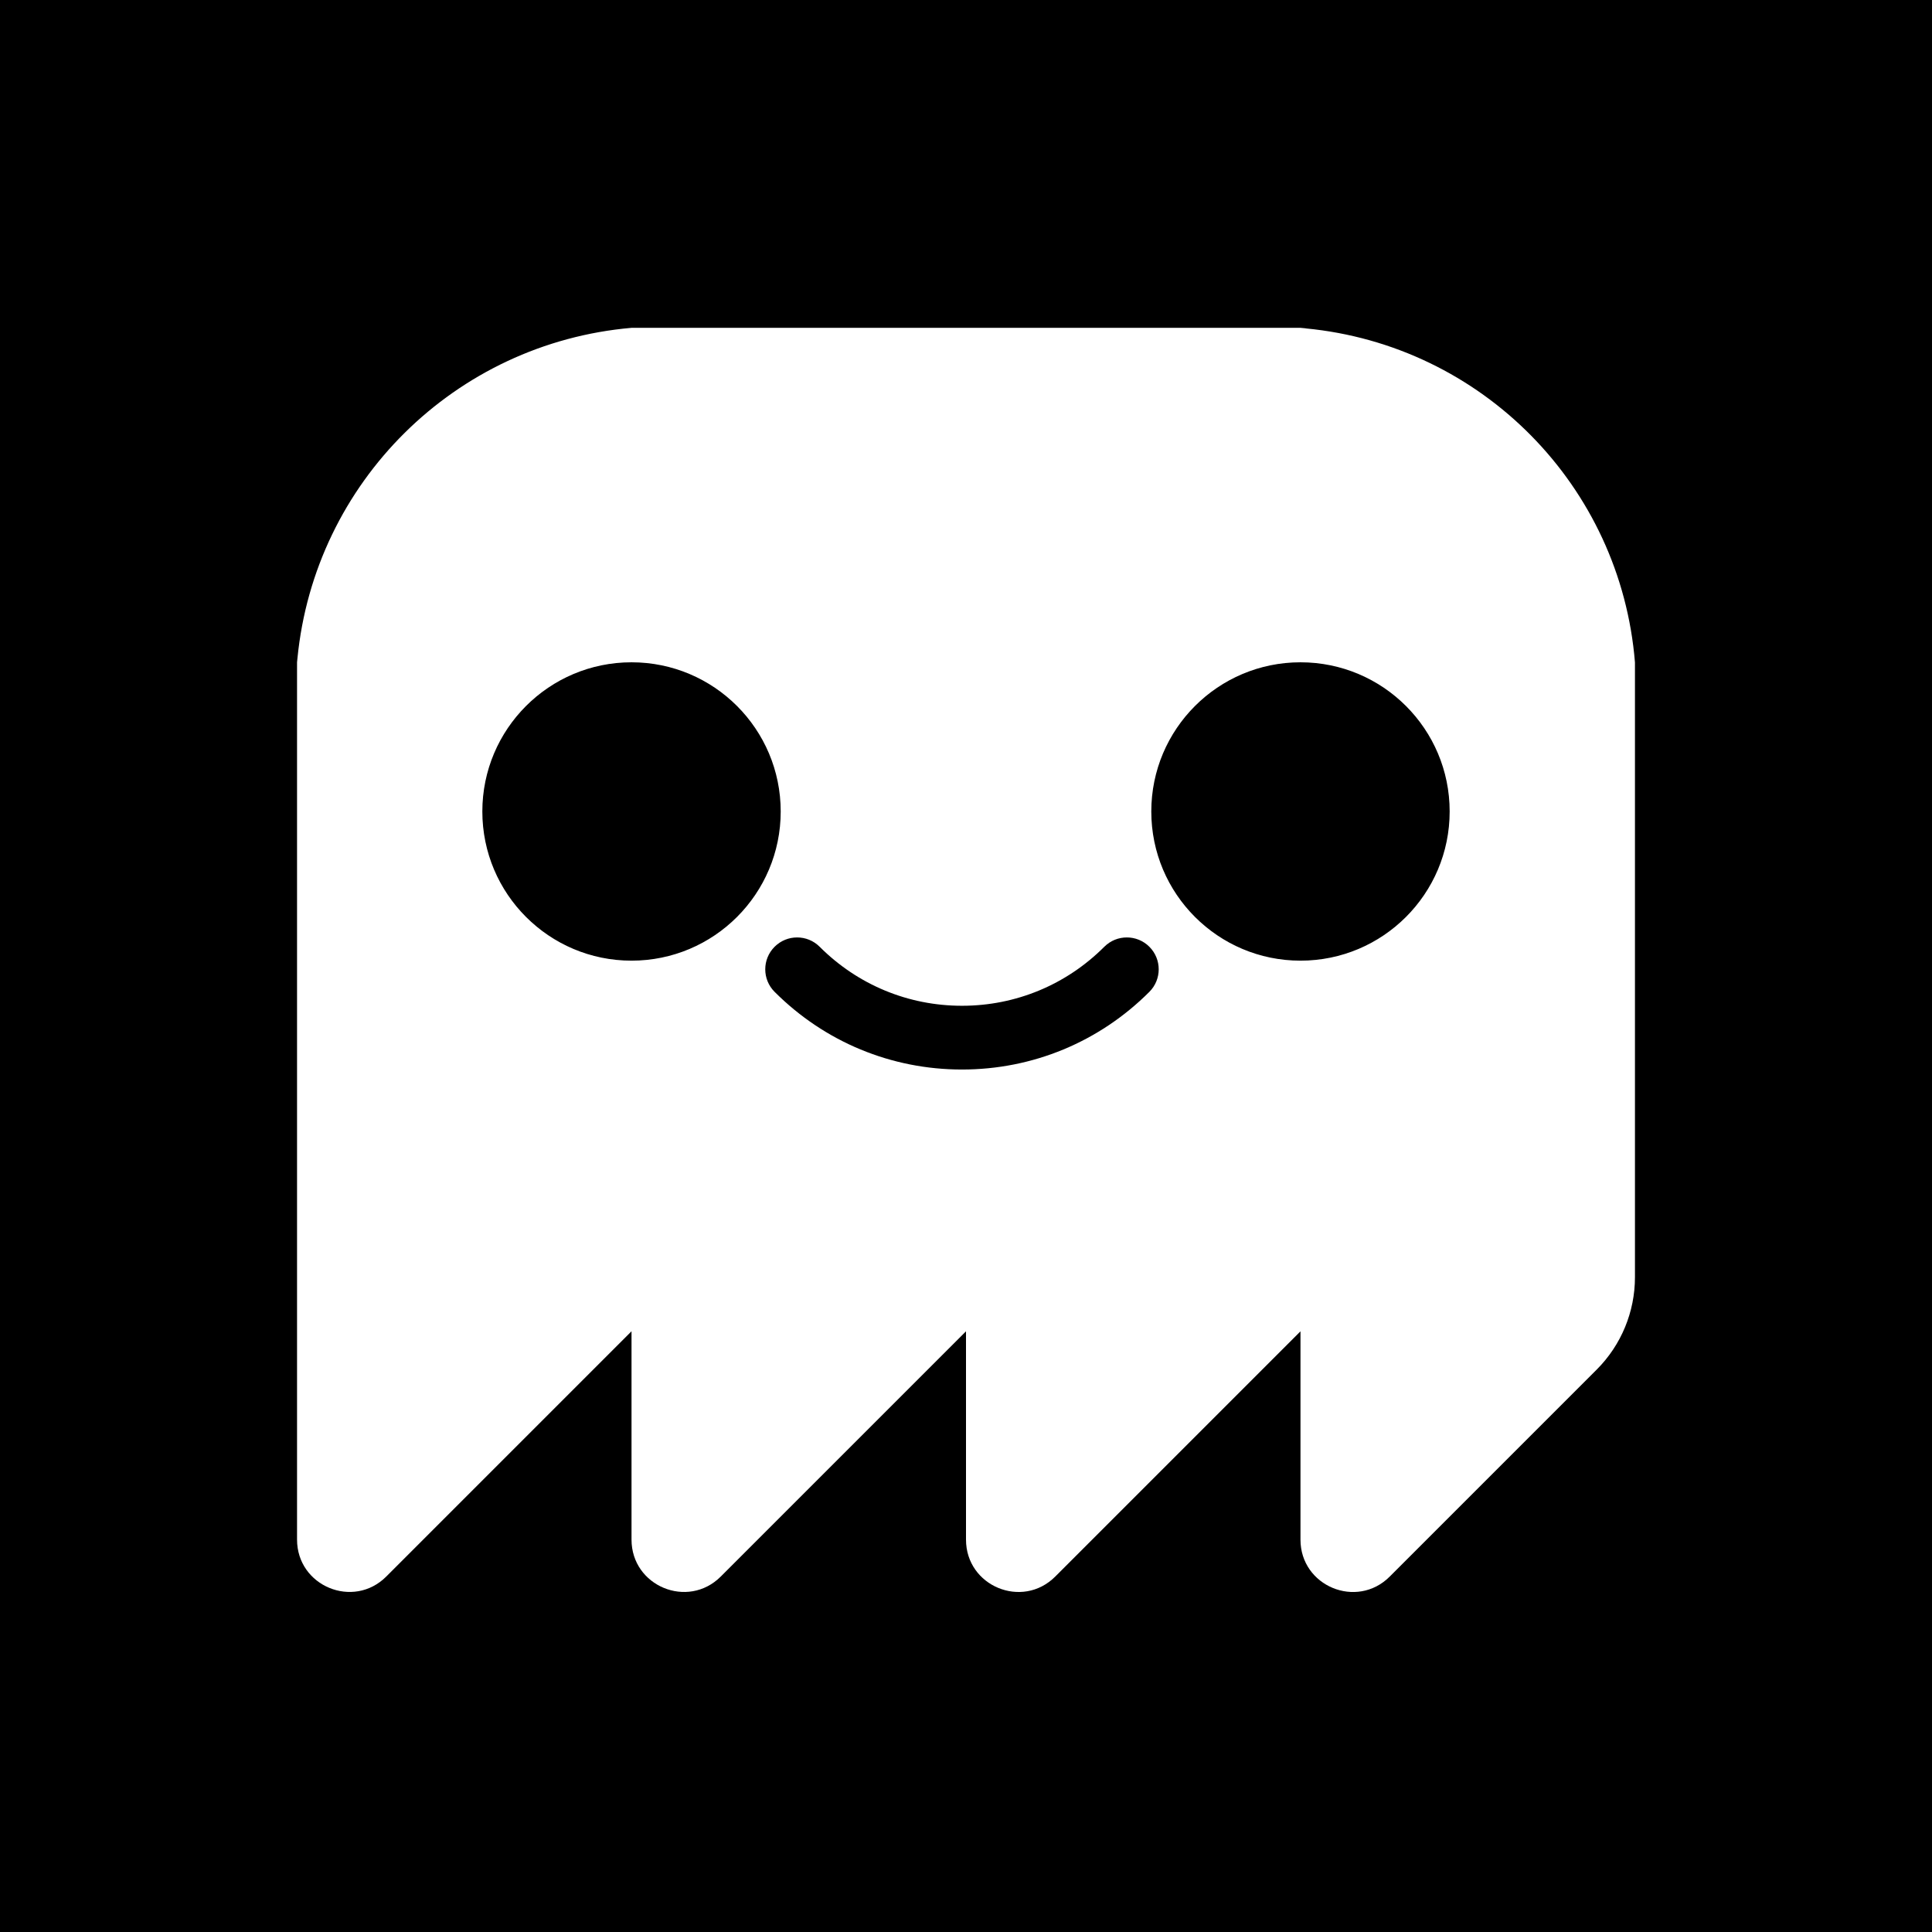
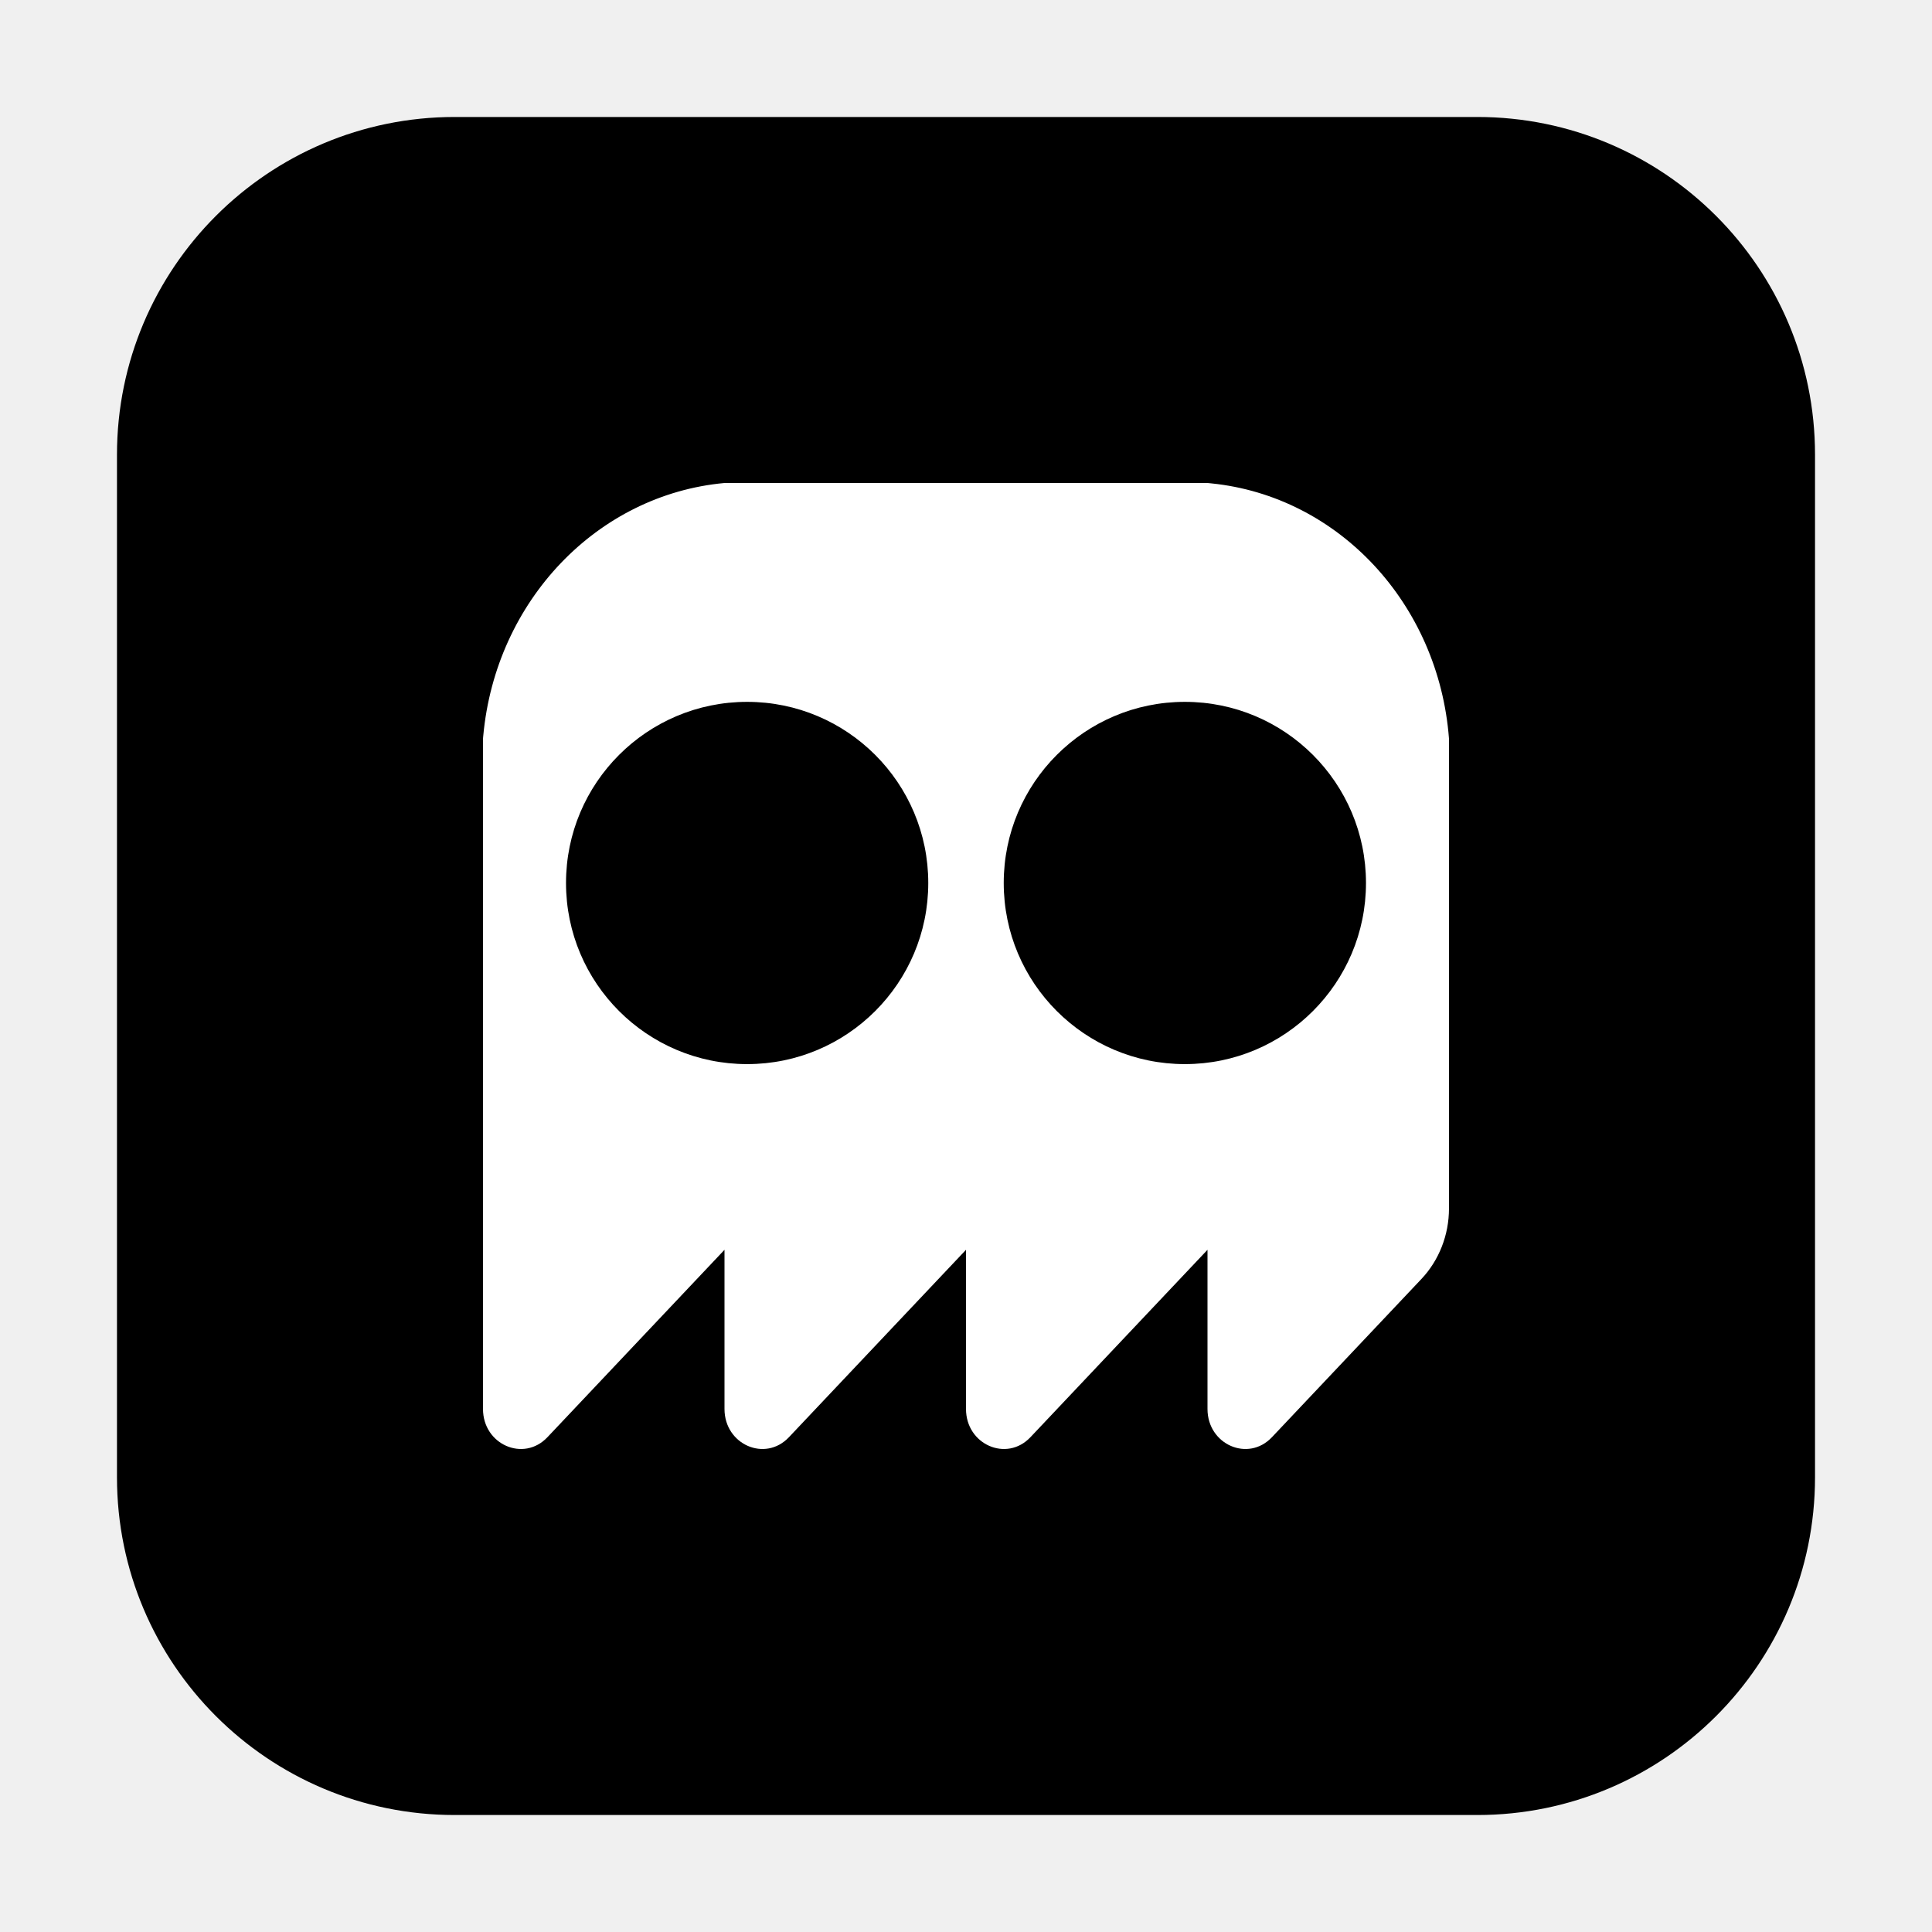
<svg xmlns="http://www.w3.org/2000/svg" id="Layer_1" viewBox="0 0 1024 1024">
-   <rect width="1024" height="1024" />
-   <path d="M692.05,174.02l-2.77-.26h-354.56c-93.51,8.13-167.94,81.76-177.07,175.18l-.21,2.1v464.97c0,24.68,29.84,37.04,47.29,19.59l129.99-129.99v110.41c0,24.68,29.84,37.04,47.29,19.59l129.99-129.99v110.41c0,24.68,29.84,37.04,47.29,19.59l129.99-129.99v110.41c0,24.68,29.84,37.04,47.29,19.59l109.71-109.71c12.99-12.99,20.28-30.6,20.28-48.97v-325.87h0c-7.57-93.51-81.12-168.11-174.51-177.02ZM334.72,509.17c-43.67,0-79.07-35.4-79.07-79.07s35.4-79.07,79.07-79.07,79.07,35.4,79.07,79.07-35.4,79.07-79.07,79.07ZM609.19,525.7c-26.55,26.55-61.82,41.17-99.32,41.17s-72.77-14.62-99.32-41.17c-6.6-6.6-6.6-17.29,0-23.89,6.6-6.6,17.29-6.6,23.89,0,20.17,20.17,46.95,31.27,75.43,31.27s55.26-11.11,75.43-31.27c6.6-6.6,17.29-6.6,23.89,0,6.6,6.6,6.6,17.29,0,23.89ZM689.28,509.17c-43.67,0-79.07-35.4-79.07-79.07s35.4-79.07,79.07-79.07,79.07,35.4,79.07,79.07-35.4,79.07-79.07,79.07Z" style="fill:#fff;" />
+   <rect x="62" y="62" width="900" height="900" rx="179.01" ry="179.01" />
+   <path d="M642,256.2l-2-.2h-256c-67.52,6.21-121.25,62.48-127.85,133.87l-.15,1.6v355.32c0,18.86,21.54,28.3,34.14,14.97l93.86-99.34v84.37c0,18.86,21.54,28.3,34.14,14.97l93.86-99.34v84.37c0,18.86,21.54,28.3,34.14,14.97l93.86-99.34v84.37c0,18.86,21.54,28.3,34.14,14.97l79.21-83.84c9.38-9.92,14.64-23.38,14.64-37.42v-249.03h0c-5.46-71.46-58.57-128.47-126-135.27ZM396,564c-53.02,0-96-42.98-96-96s42.98-96,96-96,96,42.98,96,96-42.98,96-96,96ZM628,564c-53.02,0-96-42.98-96-96s42.98-96,96-96,96,42.98,96,96-42.98,96-96,96Z" style="fill:#fff;" />
</svg>
